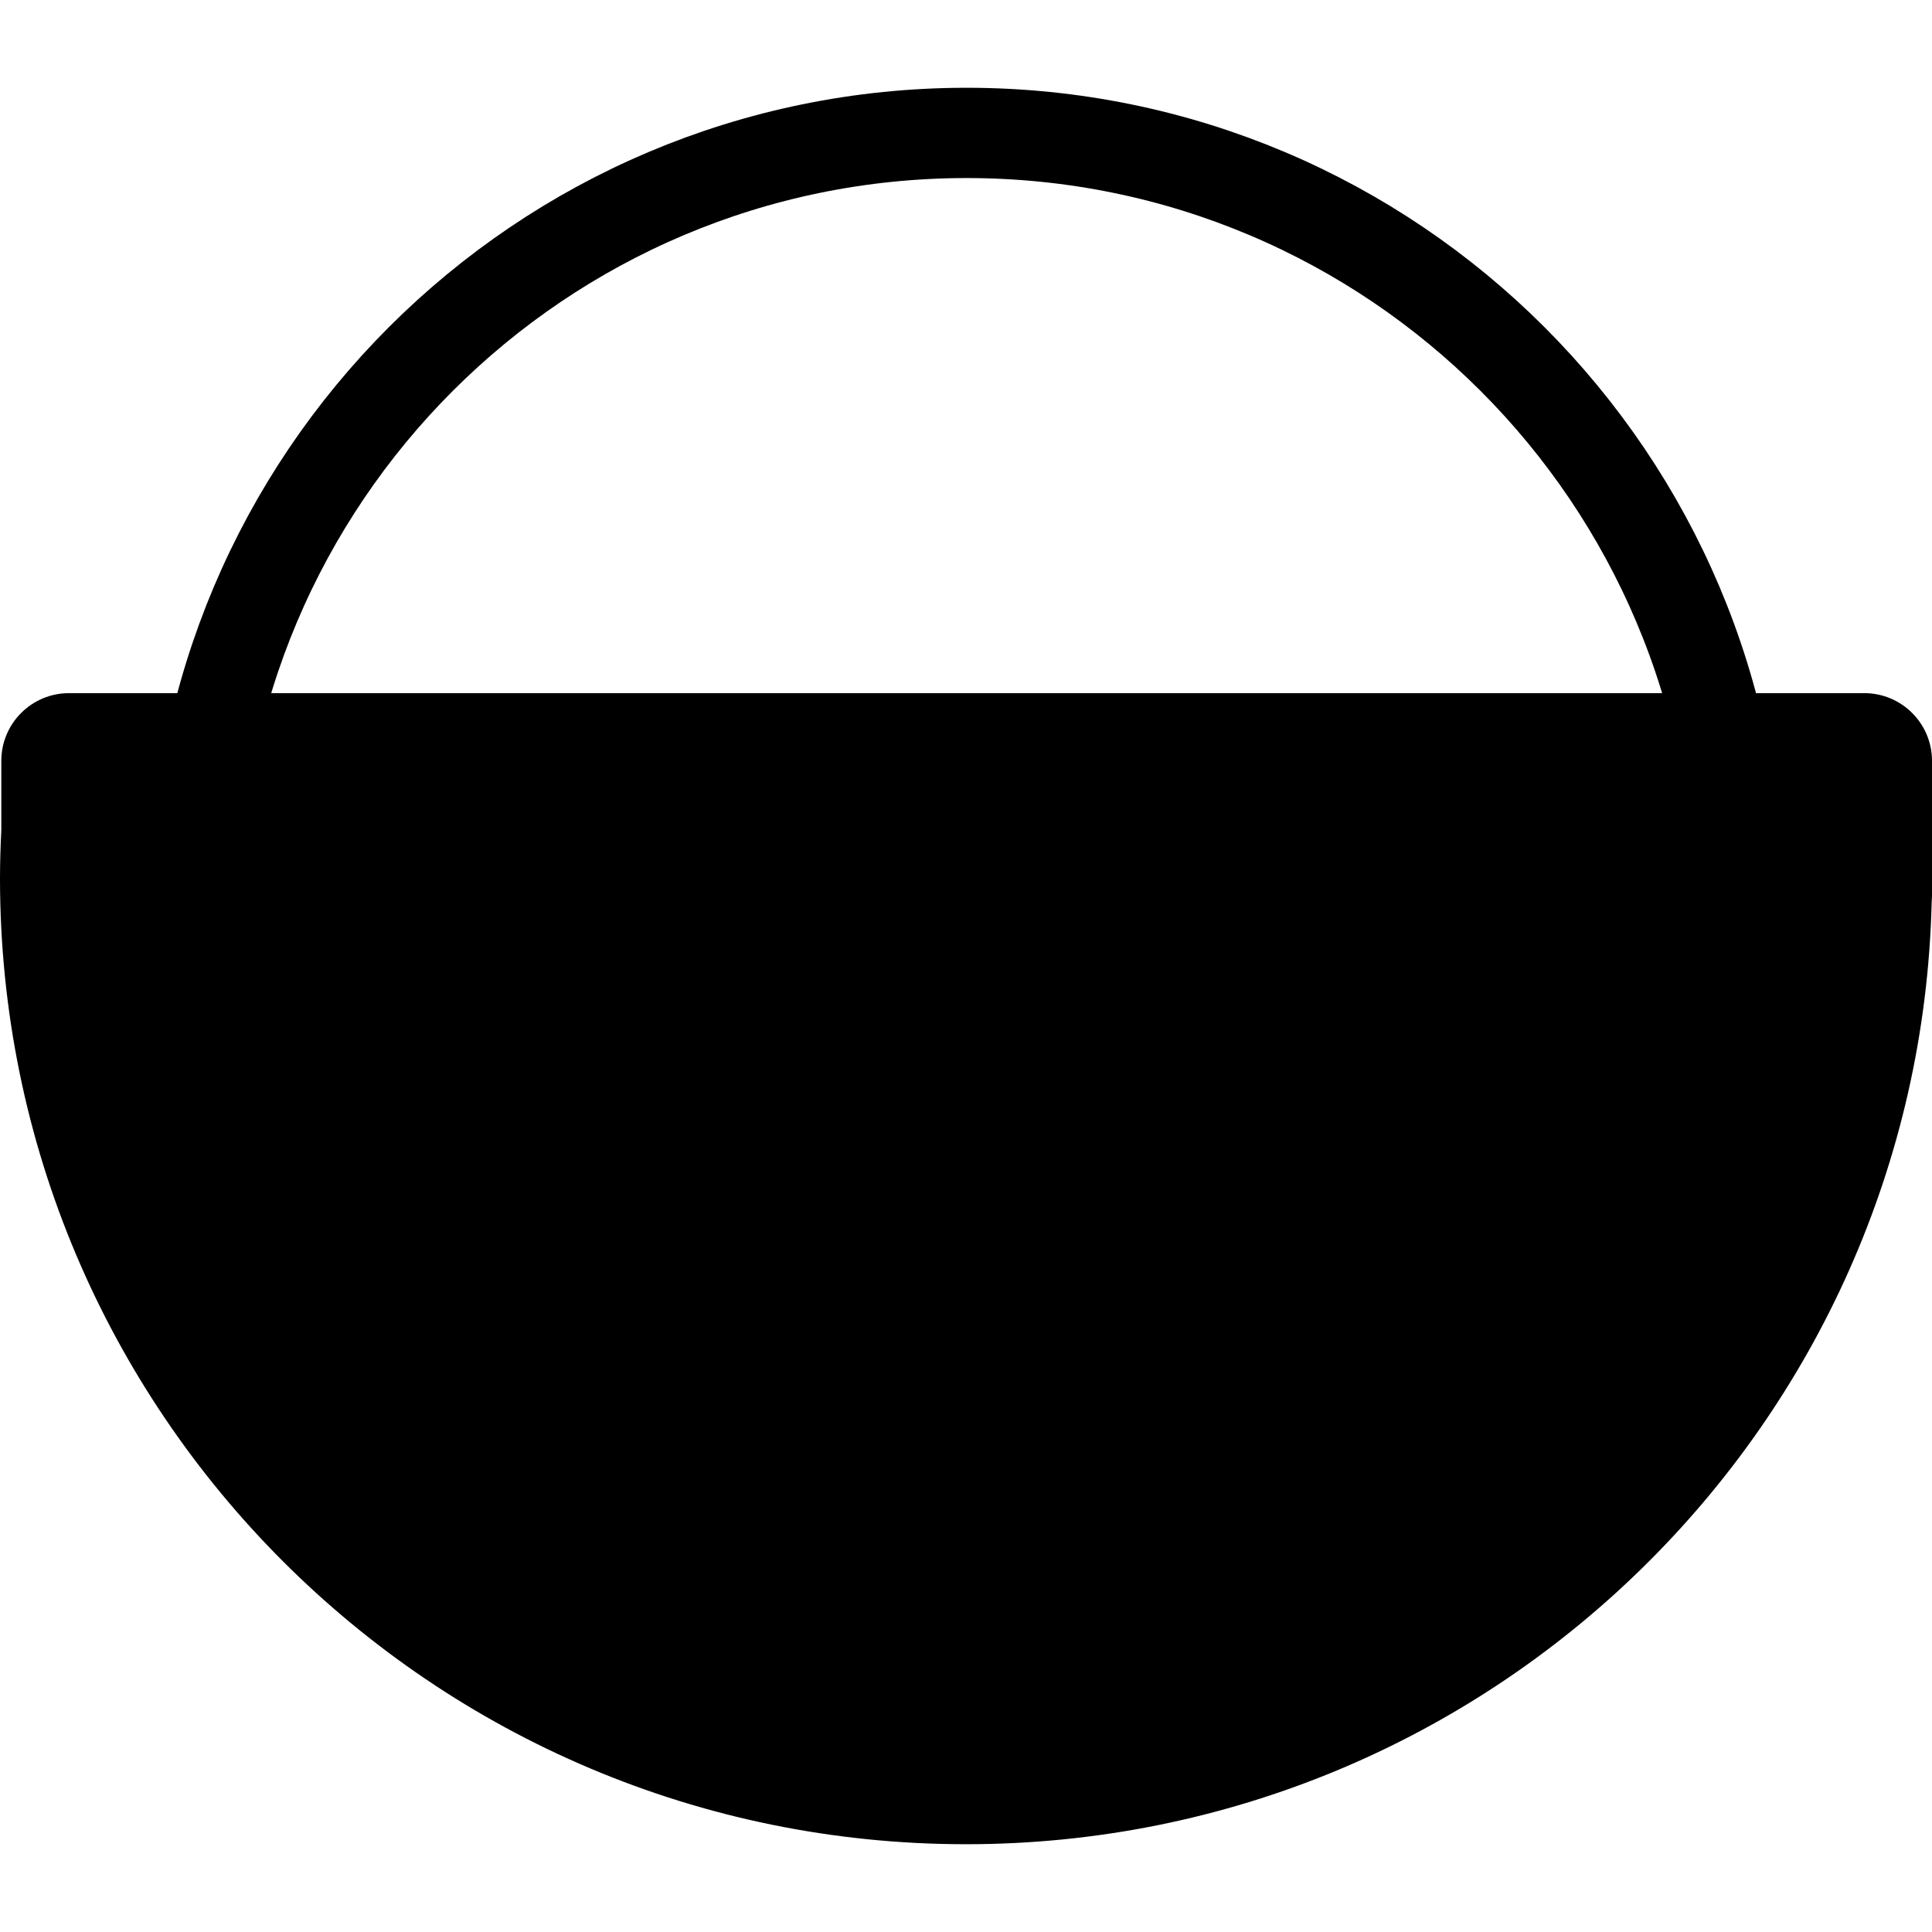
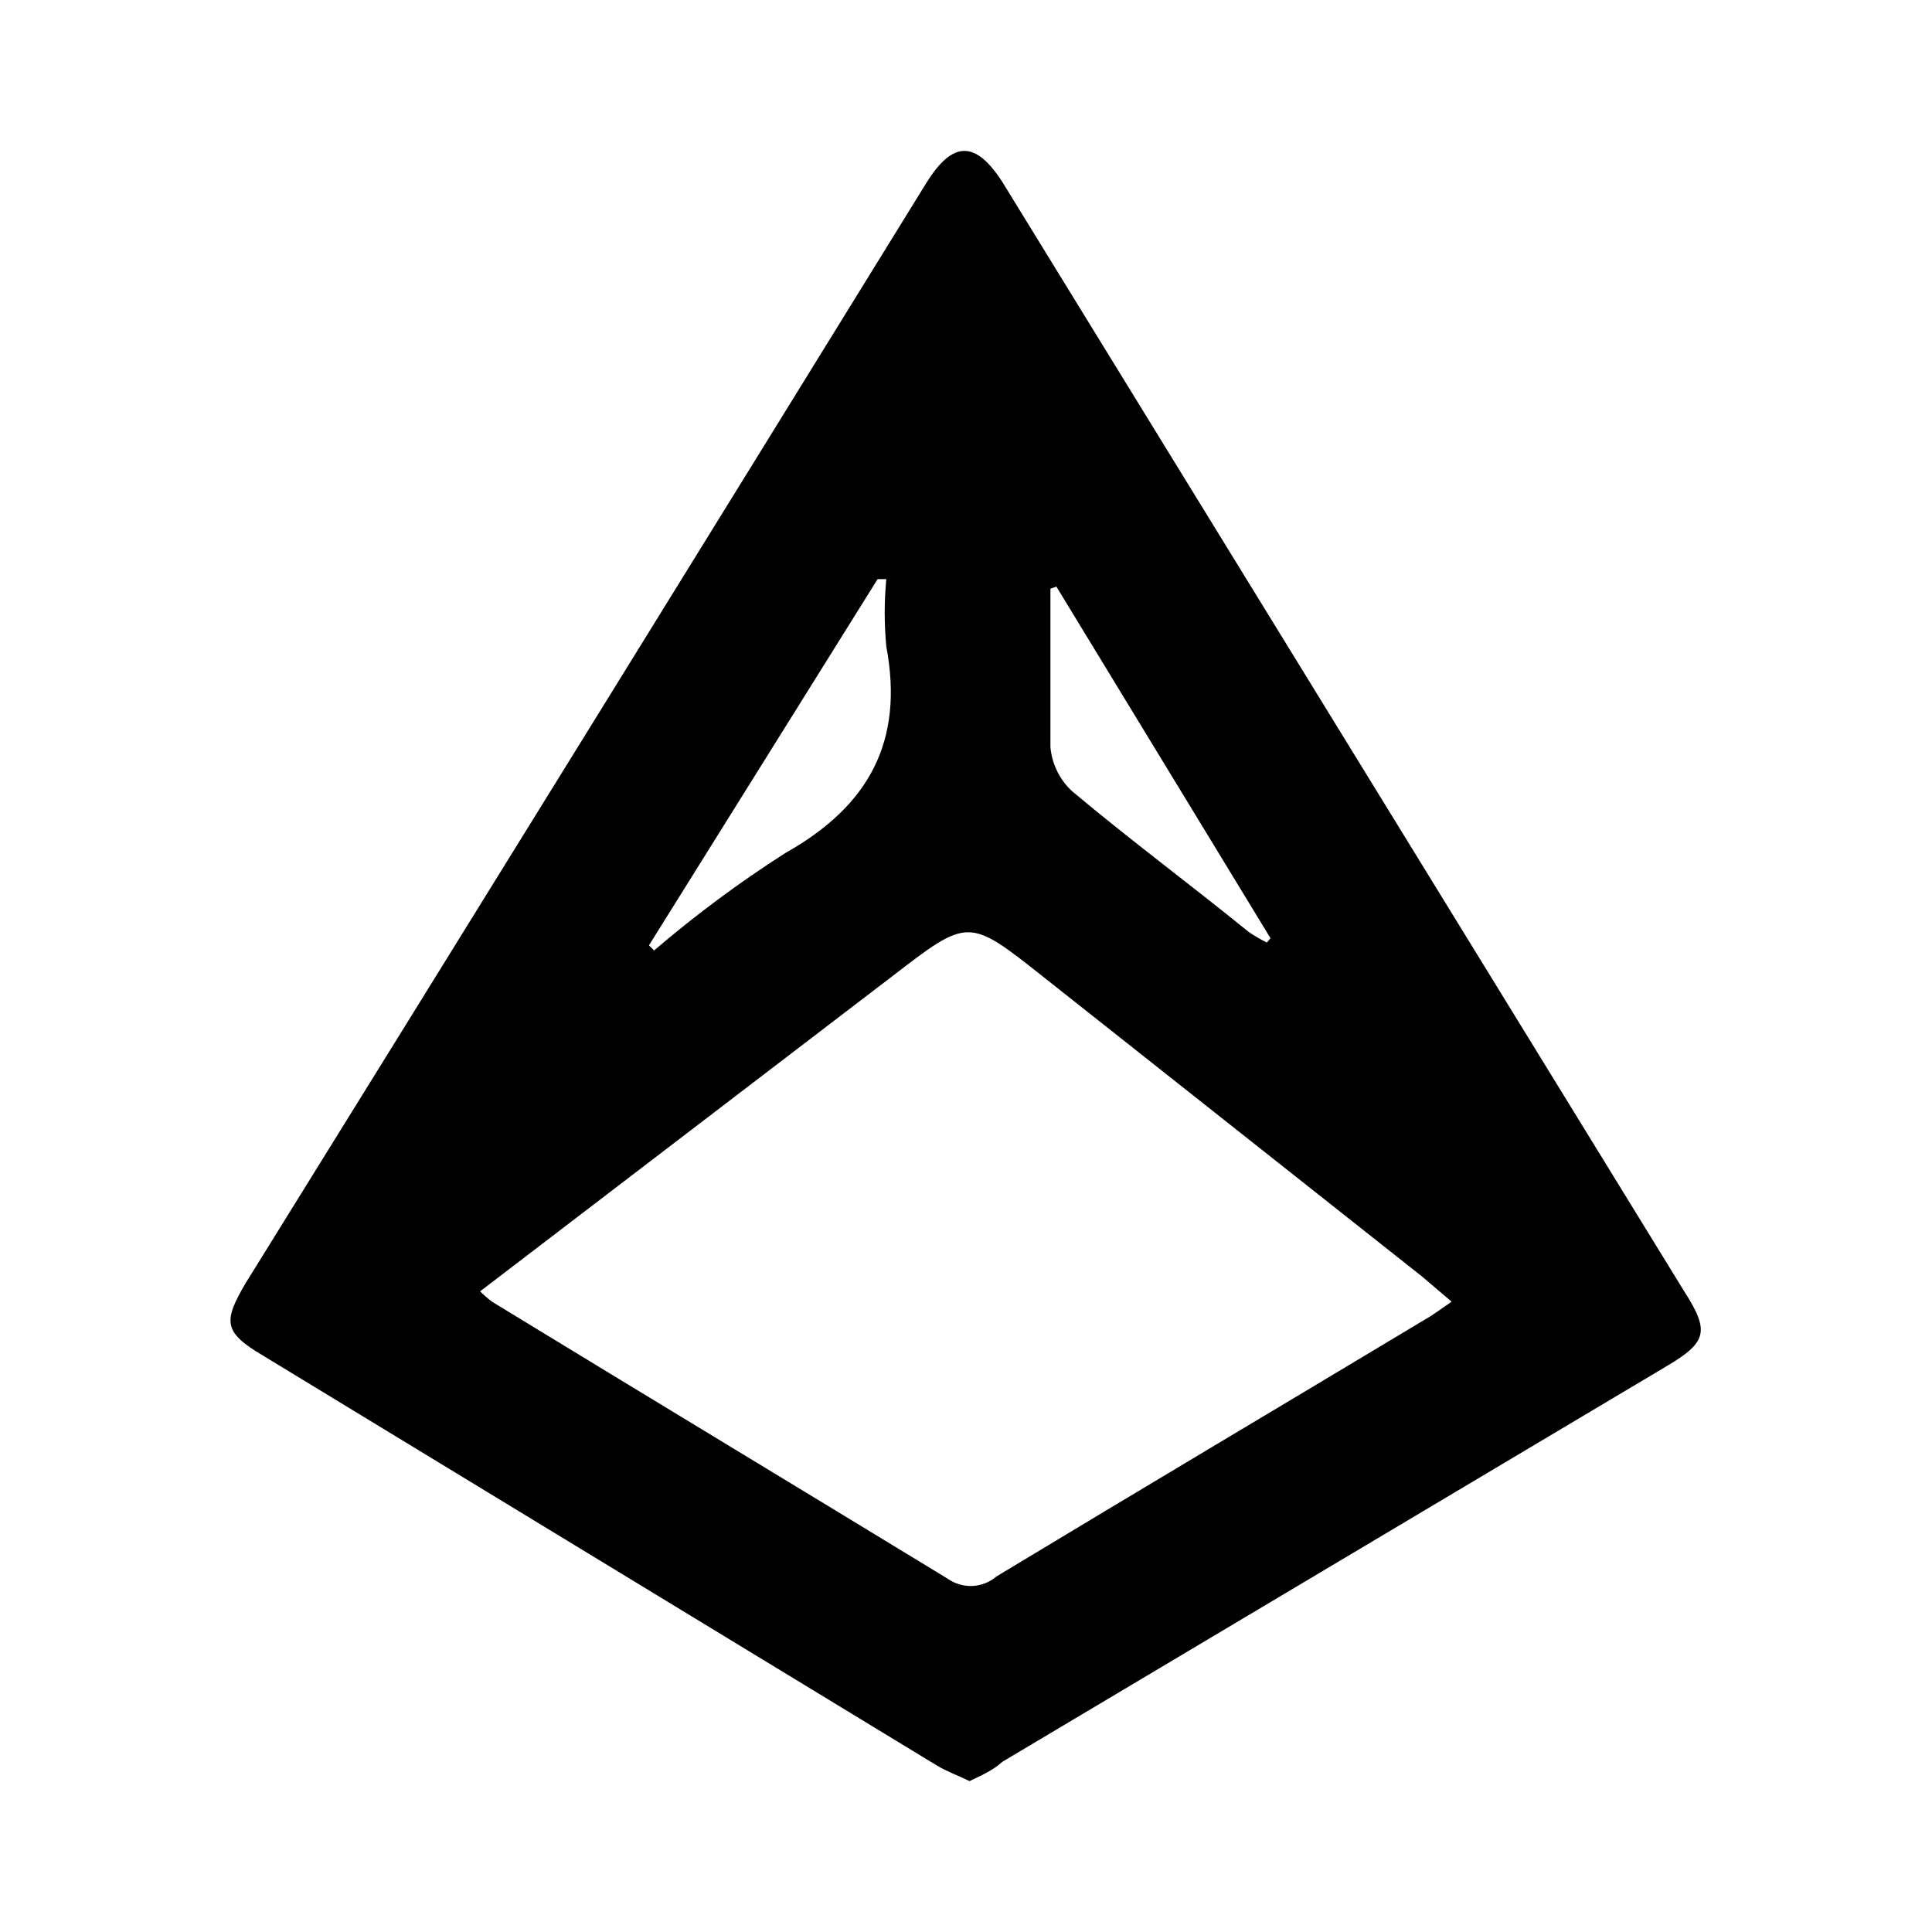
- <svg xmlns="http://www.w3.org/2000/svg" width="20" height="20" viewBox="0 0 428 389.11">
-   <circle cx="214.15" cy="181" r="171" fill="none" stroke="currentColor" stroke-miterlimit="10" stroke-width="20" />
-   <path d="M413 134.11H15.29a15 15 0 0 0-15 15v15.3C.12 168 0 171.52 0 175.11c0 118.19 95.81 214 214 214 116.4 0 211.1-92.94 213.93-208.67 0-.44.07-.88.07-1.33v-30a15 15 0 0 0-15-15Z" />
+ <svg xmlns="http://www.w3.org/2000/svg" width="30" height="30" viewBox="0 0 20 20" fill="none">
+   <path d="M10.037 18.438C9.918 18.38 9.803 18.339 9.701 18.278L2.721 14.032C2.311 13.79 2.311 13.679 2.541 13.286C4.899 9.486 7.248 5.688 9.59 1.893C9.865 1.45 10.103 1.454 10.382 1.893L17.435 13.368C17.698 13.778 17.673 13.893 17.259 14.139L10.378 18.237C10.271 18.331 10.181 18.368 10.037 18.438ZM4.97 13.368C5.008 13.406 5.05 13.442 5.093 13.475C6.664 14.434 8.244 15.388 9.811 16.343C9.886 16.396 9.977 16.422 10.068 16.418C10.159 16.413 10.247 16.378 10.316 16.319C11.789 15.429 13.266 14.552 14.739 13.667C14.834 13.614 14.92 13.548 15.027 13.475L14.723 13.216L10.792 10.106C10.025 9.499 10.025 9.499 9.237 10.106L4.97 13.368ZM6.718 9.786L6.771 9.839C7.2 9.472 7.653 9.135 8.129 8.831C8.995 8.344 9.36 7.676 9.175 6.692C9.153 6.46 9.153 6.227 9.175 5.995H9.085L6.718 9.786ZM10.936 6.073L10.874 6.094C10.874 6.635 10.874 7.176 10.874 7.733C10.889 7.909 10.97 8.073 11.1 8.192C11.695 8.692 12.331 9.163 12.926 9.647C12.986 9.688 13.049 9.725 13.115 9.757L13.152 9.712L10.936 6.073Z" fill="currentColor" />
</svg>
